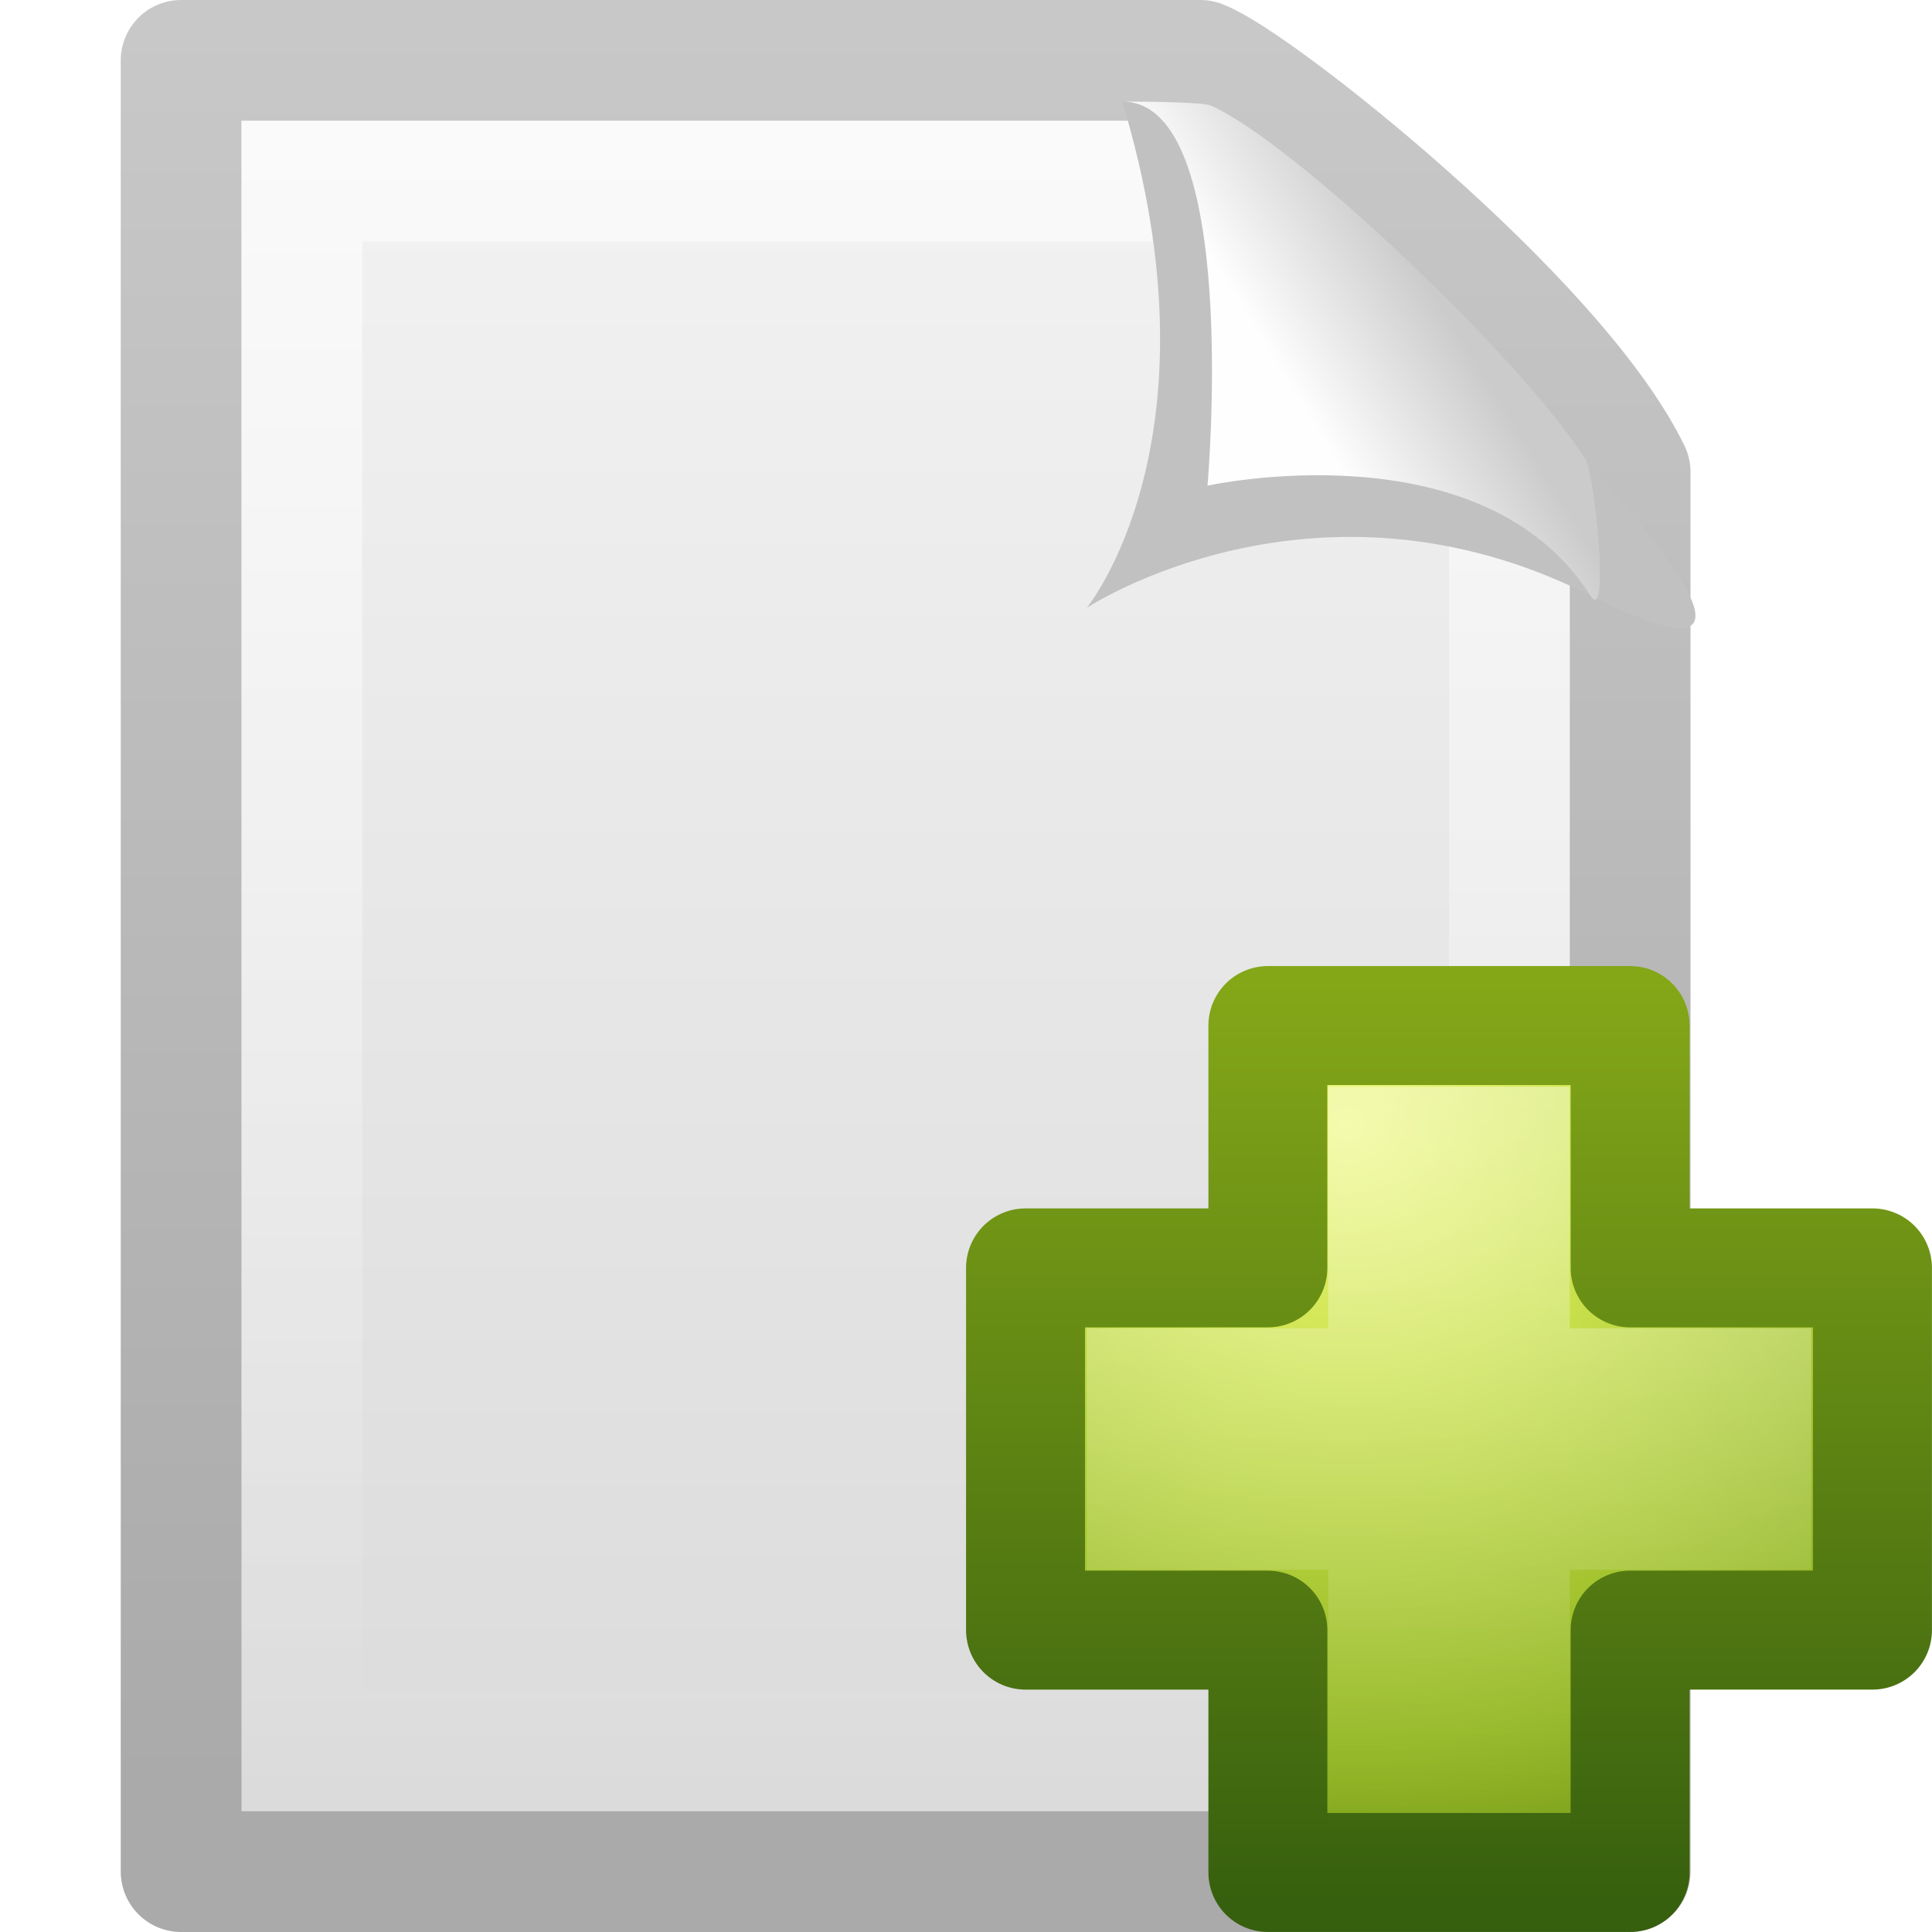
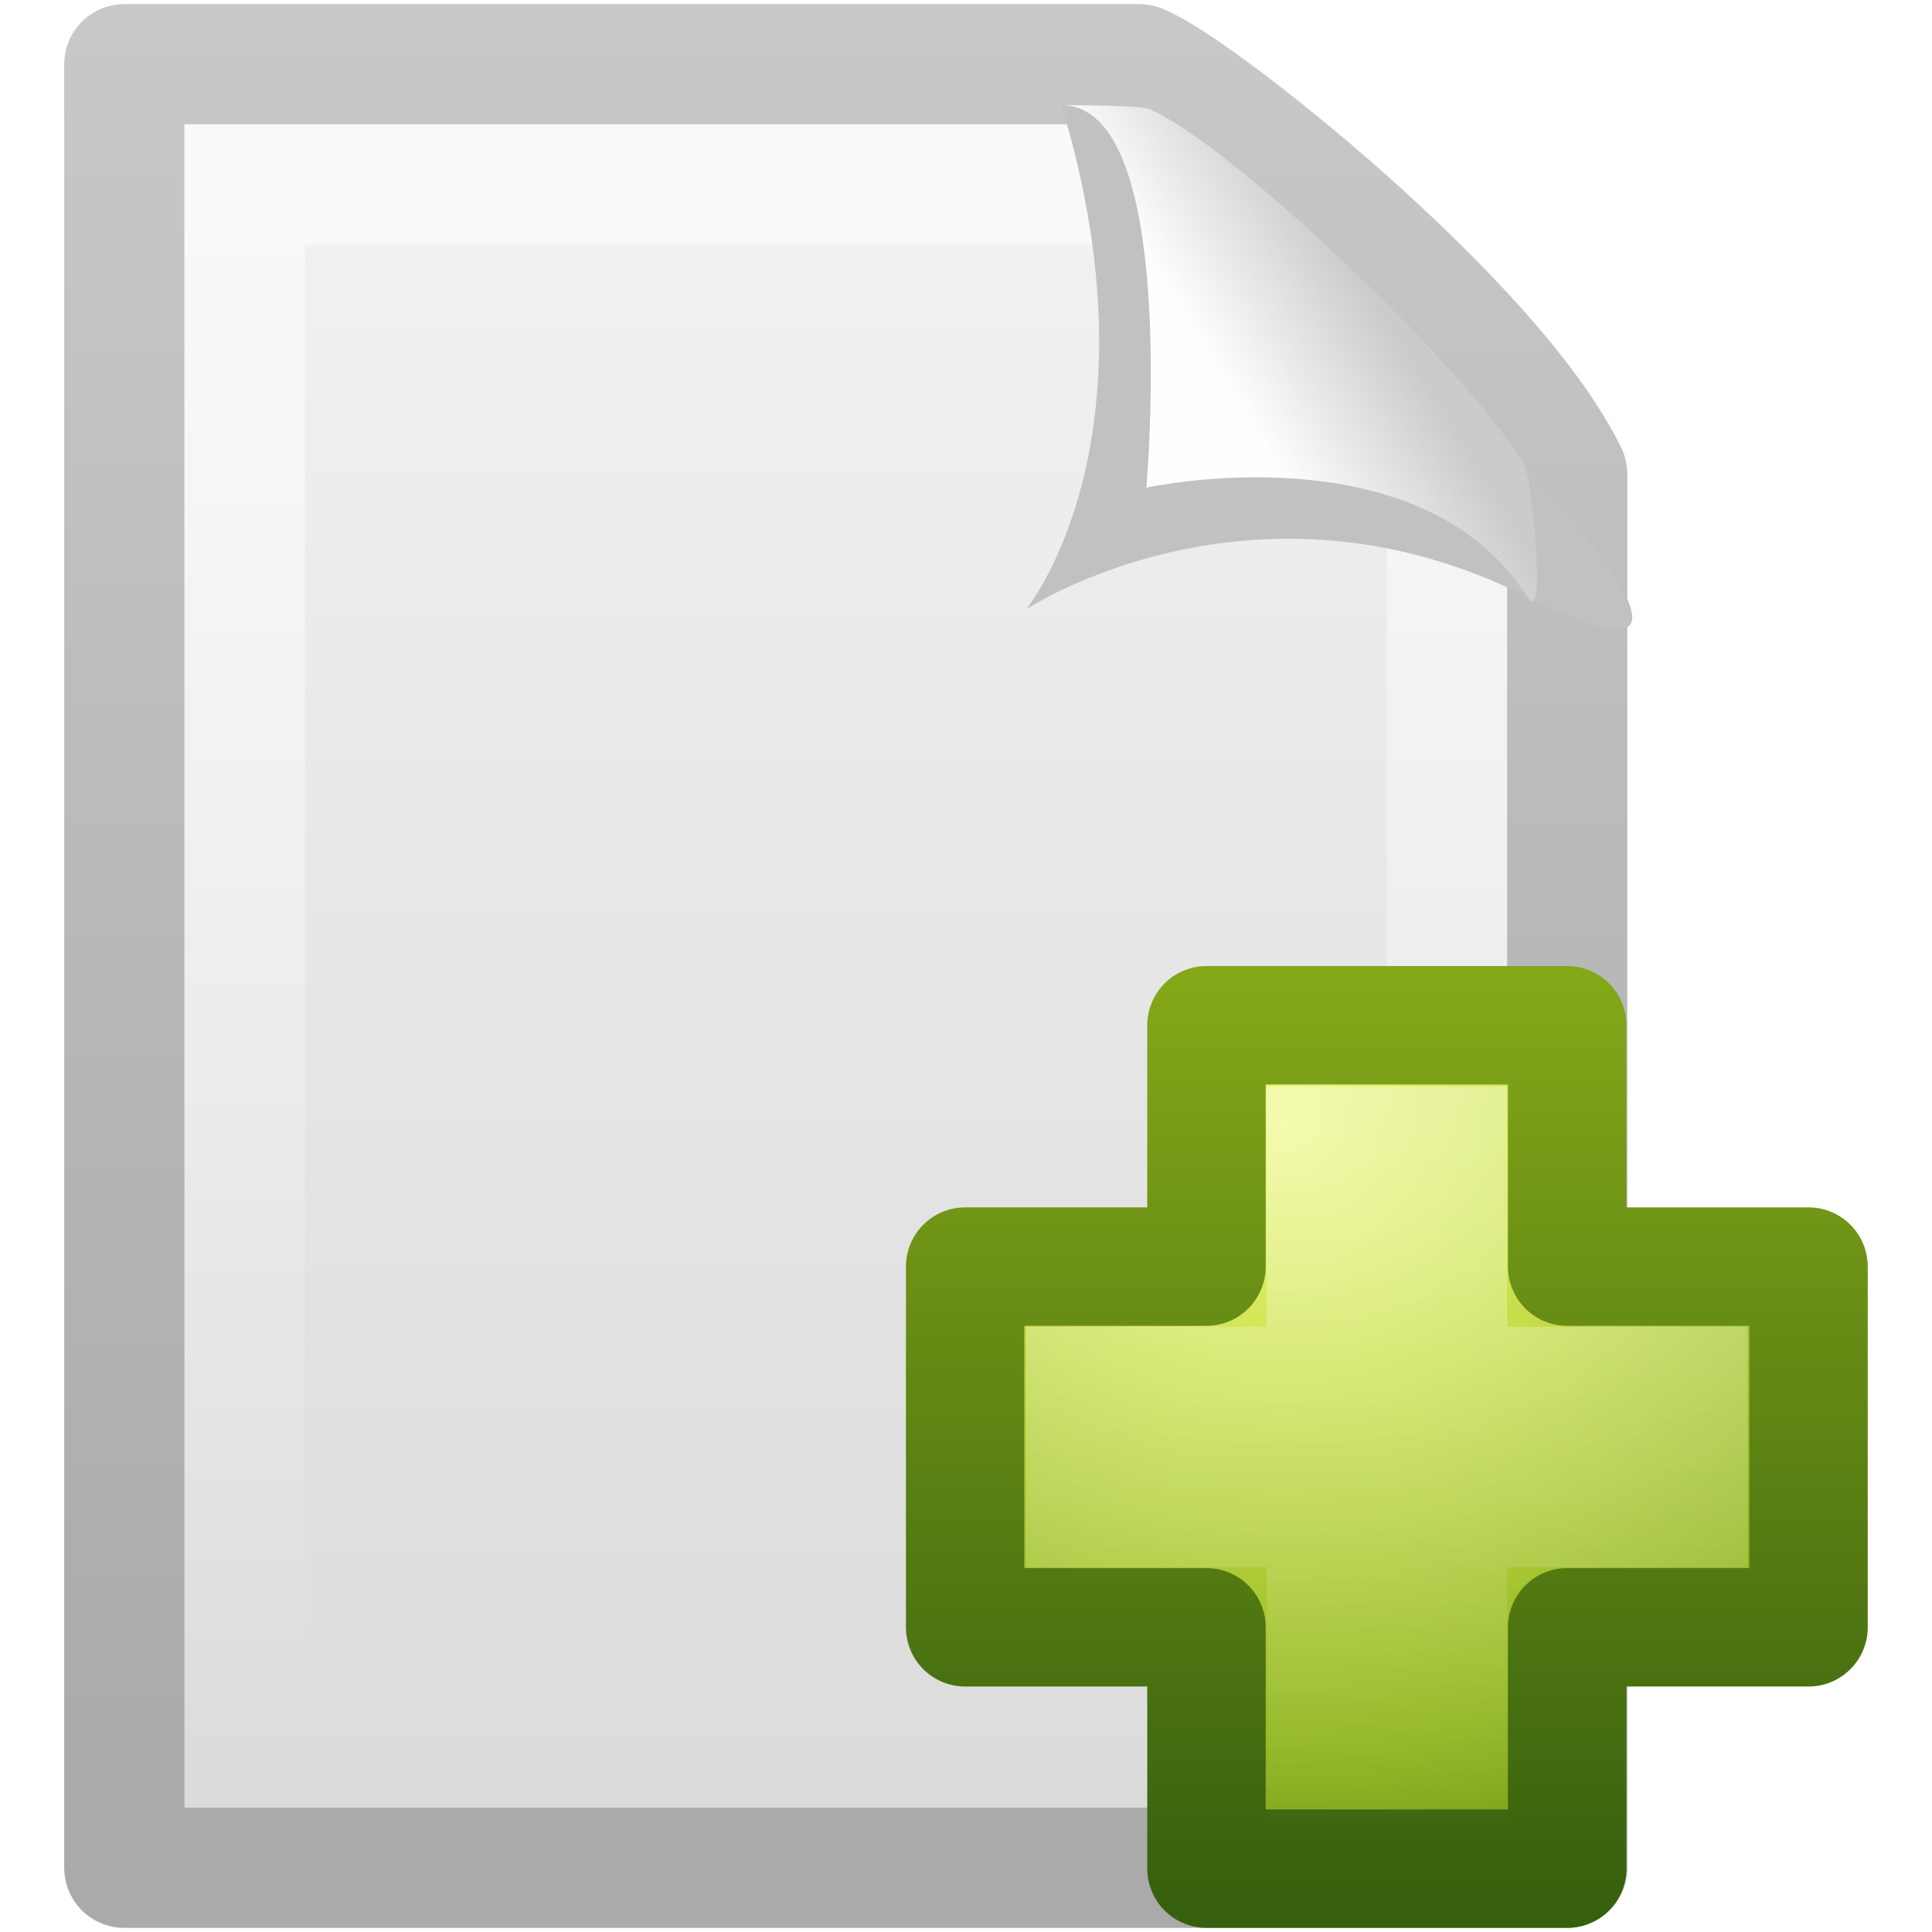
- <svg xmlns="http://www.w3.org/2000/svg" id="svg3334" height="16" width="16" version="1.0">
+ <svg xmlns="http://www.w3.org/2000/svg" id="svg3334" height="128" width="128" version="1.0" viewBox="0 0 128 128">
  <defs id="defs3336">
-     <linearGradient id="linearGradient2519" y2="2.906" gradientUnits="userSpaceOnUse" x2="-51.786" gradientTransform="matrix(.25379 0 0 .30502 19.129 -.68549)" y1="50.786" x1="-51.786">
+     <linearGradient id="linearGradient2519" y2="2.906" gradientUnits="userSpaceOnUse" x2="-51.786" gradientTransform="matrix(0.25379,0,0,0.30502,19.129,-0.68549)" y1="50.786" x1="-51.786">
      <stop id="stop3106" style="stop-color:#aaa" offset="0" />
      <stop id="stop3108" style="stop-color:#c8c8c8" offset="1" />
    </linearGradient>
-     <linearGradient id="linearGradient2517" y2="47.013" gradientUnits="userSpaceOnUse" x2="25.132" gradientTransform="matrix(.31429 0 0 .32593 .45711 -.32225)" y1=".985" x1="25.132">
+     <linearGradient id="linearGradient2517" y2="47.013" gradientUnits="userSpaceOnUse" x2="25.132" gradientTransform="matrix(0.31429,0,0,0.32593,0.45711,-0.32225)" y1="0.985" x1="25.132">
      <stop id="stop3602" style="stop-color:#f4f4f4" offset="0" />
      <stop id="stop3604" style="stop-color:#dbdbdb" offset="1" />
    </linearGradient>
-     <linearGradient id="linearGradient2511" y2="46.017" gradientUnits="userSpaceOnUse" x2="24" gradientTransform="matrix(.27273 0 0 .30232 1.4546 .7442)" y1="2" x1="24">
+     <linearGradient id="linearGradient2511" y2="46.017" gradientUnits="userSpaceOnUse" x2="24" gradientTransform="matrix(0.27273,0,0,0.30232,1.4546,0.7442)" y1="2" x1="24">
      <stop id="stop3213" style="stop-color:#fff" offset="0" />
      <stop id="stop3215" style="stop-color:#fff;stop-opacity:0" offset="1" />
    </linearGradient>
-     <linearGradient id="linearGradient2507" y2="5.457" gradientUnits="userSpaceOnUse" x2="36.358" gradientTransform="matrix(.3092 0 0 .37669 .47615 .10718)" y1="8.059" x1="32.892">
+     <linearGradient id="linearGradient2507" y2="5.457" gradientUnits="userSpaceOnUse" x2="36.358" gradientTransform="matrix(0.3092,0,0,0.37669,0.47615,0.10718)" y1="8.059" x1="32.892">
      <stop id="stop8591" style="stop-color:#fefefe" offset="0" />
      <stop id="stop8593" style="stop-color:#cbcbcb" offset="1" />
    </linearGradient>
-     <linearGradient id="linearGradient5530" y2="39.268" gradientUnits="userSpaceOnUse" x2="24.139" gradientTransform="matrix(.20131 0 0 .19992 7.4133 7.3089)" y1="7.048" x1="24.139">
+     <linearGradient id="linearGradient5530" y2="39.268" gradientUnits="userSpaceOnUse" x2="24.139" gradientTransform="matrix(0.20131,0,0,0.19992,7.4133,119.3089)" y1="7.048" x1="24.139">
      <stop id="stop3945" style="stop-color:#fff" offset="0" />
      <stop id="stop3947" style="stop-color:#fff;stop-opacity:0" offset="1" />
    </linearGradient>
-     <radialGradient id="radialGradient3149" gradientUnits="userSpaceOnUse" cx="69.448" cy="51.695" r="31" gradientTransform="matrix(0 .25031 -.27259 0 25.245 -8.0767)">
+     <radialGradient id="radialGradient3149" gradientUnits="userSpaceOnUse" cx="69.448" cy="51.695" r="31" gradientTransform="matrix(0,0.25031,-0.27259,0,25.245,103.9233)">
      <stop id="stop3244-5" style="stop-color:#eef87e" offset="0" />
      <stop id="stop3246-9" style="stop-color:#cde34f" offset=".262" />
      <stop id="stop3248-7" style="stop-color:#93b723" offset=".661" />
      <stop id="stop3250-8" style="stop-color:#5a7e0d" offset="1" />
    </radialGradient>
-     <linearGradient id="linearGradient3151" y2="51.244" gradientUnits="userSpaceOnUse" y1="124.76" gradientTransform="matrix(.10408 0 0 .10482 2.8406 2.7754)" x2="72.422" x1="72.422">
+     <linearGradient id="linearGradient3151" y2="51.244" gradientUnits="userSpaceOnUse" y1="124.76" gradientTransform="matrix(0.10408,0,0,0.10482,2.8406,114.7754)" x2="72.422" x1="72.422">
      <stop id="stop2492-3" style="stop-color:#365f0e" offset="0" />
      <stop id="stop2494-8" style="stop-color:#84a718" offset="1" />
    </linearGradient>
  </defs>
-   <g id="layer1">
-     <path id="path4160" style="stroke-linejoin:round;stroke:url(#linearGradient2519);stroke-width:1;fill:url(#linearGradient2517)" d="m1.5 0.5h8.441c0.442 0.162 2.939 2.133 3.559 3.409v11.591h-12v-15z" />
-     <path id="path2435" style="opacity:.6;stroke:url(#linearGradient2511);fill:none" d="m12.5 4.215v10.285h-10v-13h7.236" />
-     <path id="path3330" style="fill:#c1c1c1;fill-rule:evenodd" d="m9.294 0.841c0.848 2.804-0.294 4.193-0.294 4.193s1.893-1.251 4.171-0.102c1.943 0.98 0.036-1.008-0.041-1.129-0.543-0.848-2.423-2.633-3.105-2.93-0.055-0.024-0.444-0.032-0.731-0.032z" />
-     <path id="path4474" style="fill:url(#linearGradient2507);fill-rule:evenodd" d="m9.294 0.841c0.988 0 0.706 3.181 0.706 3.181s2.272-0.501 3.171 0.91c0.163 0.256 0.036-1.008-0.041-1.129-0.543-0.848-2.423-2.633-3.105-2.93-0.055-0.024-0.444-0.032-0.731-0.032z" />
+   <g id="g849" transform="matrix(7.966093,0,0,7.966093,-3.71201,-891.9313)">
+     <g transform="translate(0,112)" id="layer1">
+       <path d="M 1.5,0.5 H 9.941 C 10.383,0.662 12.88,2.633 13.5,3.909 v 11.591 h -12 v -15 z" style="fill:url(#linearGradient2517);stroke:url(#linearGradient2519);stroke-width:1;stroke-linejoin:round" id="path4160" />
+       <path d="m 12.5,4.215 v 10.285 h -10 v -13 h 7.236" style="opacity:0.6;fill:none;stroke:url(#linearGradient2511)" id="path2435" />
+       <path d="M 9.294,0.841 C 10.142,3.645 9,5.034 9,5.034 c 0,0 1.893,-1.251 4.171,-0.102 1.943,0.98 0.036,-1.008 -0.041,-1.129 C 12.587,2.955 10.707,1.17 10.025,0.873 9.97,0.848 9.581,0.841 9.294,0.841 Z" style="fill:#c1c1c1;fill-rule:evenodd" id="path3330" />
+       <path d="m 9.294,0.841 c 0.988,0 0.706,3.181 0.706,3.181 0,0 2.272,-0.501 3.171,0.91 0.163,0.256 0.036,-1.008 -0.041,-1.129 C 12.587,2.955 10.707,1.17 10.025,0.873 9.97,0.848 9.581,0.841 9.294,0.841 Z" style="fill:url(#linearGradient2507);fill-rule:evenodd" id="path4474" />
+     </g>
+     <path d="m 10.5,122.5 v -2.007 h 3 V 122.5 h 2.007 v 3 H 13.5 v 2.007 h -3 V 125.5 H 8.493 v -3 z" style="color:#000000;fill:url(#radialGradient3149);stroke:url(#linearGradient3151);stroke-width:0.985;stroke-linecap:round;stroke-linejoin:round" id="path2262" />
+     <path d="m 11.5,123.5 v -2 h 1 v 2 h 2 v 1 h -2 v 2.292 h -1 V 124.5 h -2 v -1 z" style="opacity:0.4;fill:none;stroke:url(#linearGradient5530)" id="path2272" />
  </g>
-   <path id="path2262" style="stroke-linejoin:round;stroke-width:.985;color:#000000;stroke:url(#linearGradient3151);stroke-linecap:round;fill:url(#radialGradient3149)" d="m10.5 10.5v-2.007h3v2.007h2.007v3h-2.007v2.007h-3v-2.007h-2.007v-3h2.007z" />
-   <path id="path2272" style="opacity:.4;stroke:url(#linearGradient5530);fill:none" d="m11.5 11.5v-2h1v2h2v1h-2v2.292h-1v-2.292h-2v-1h2z" />
</svg>
